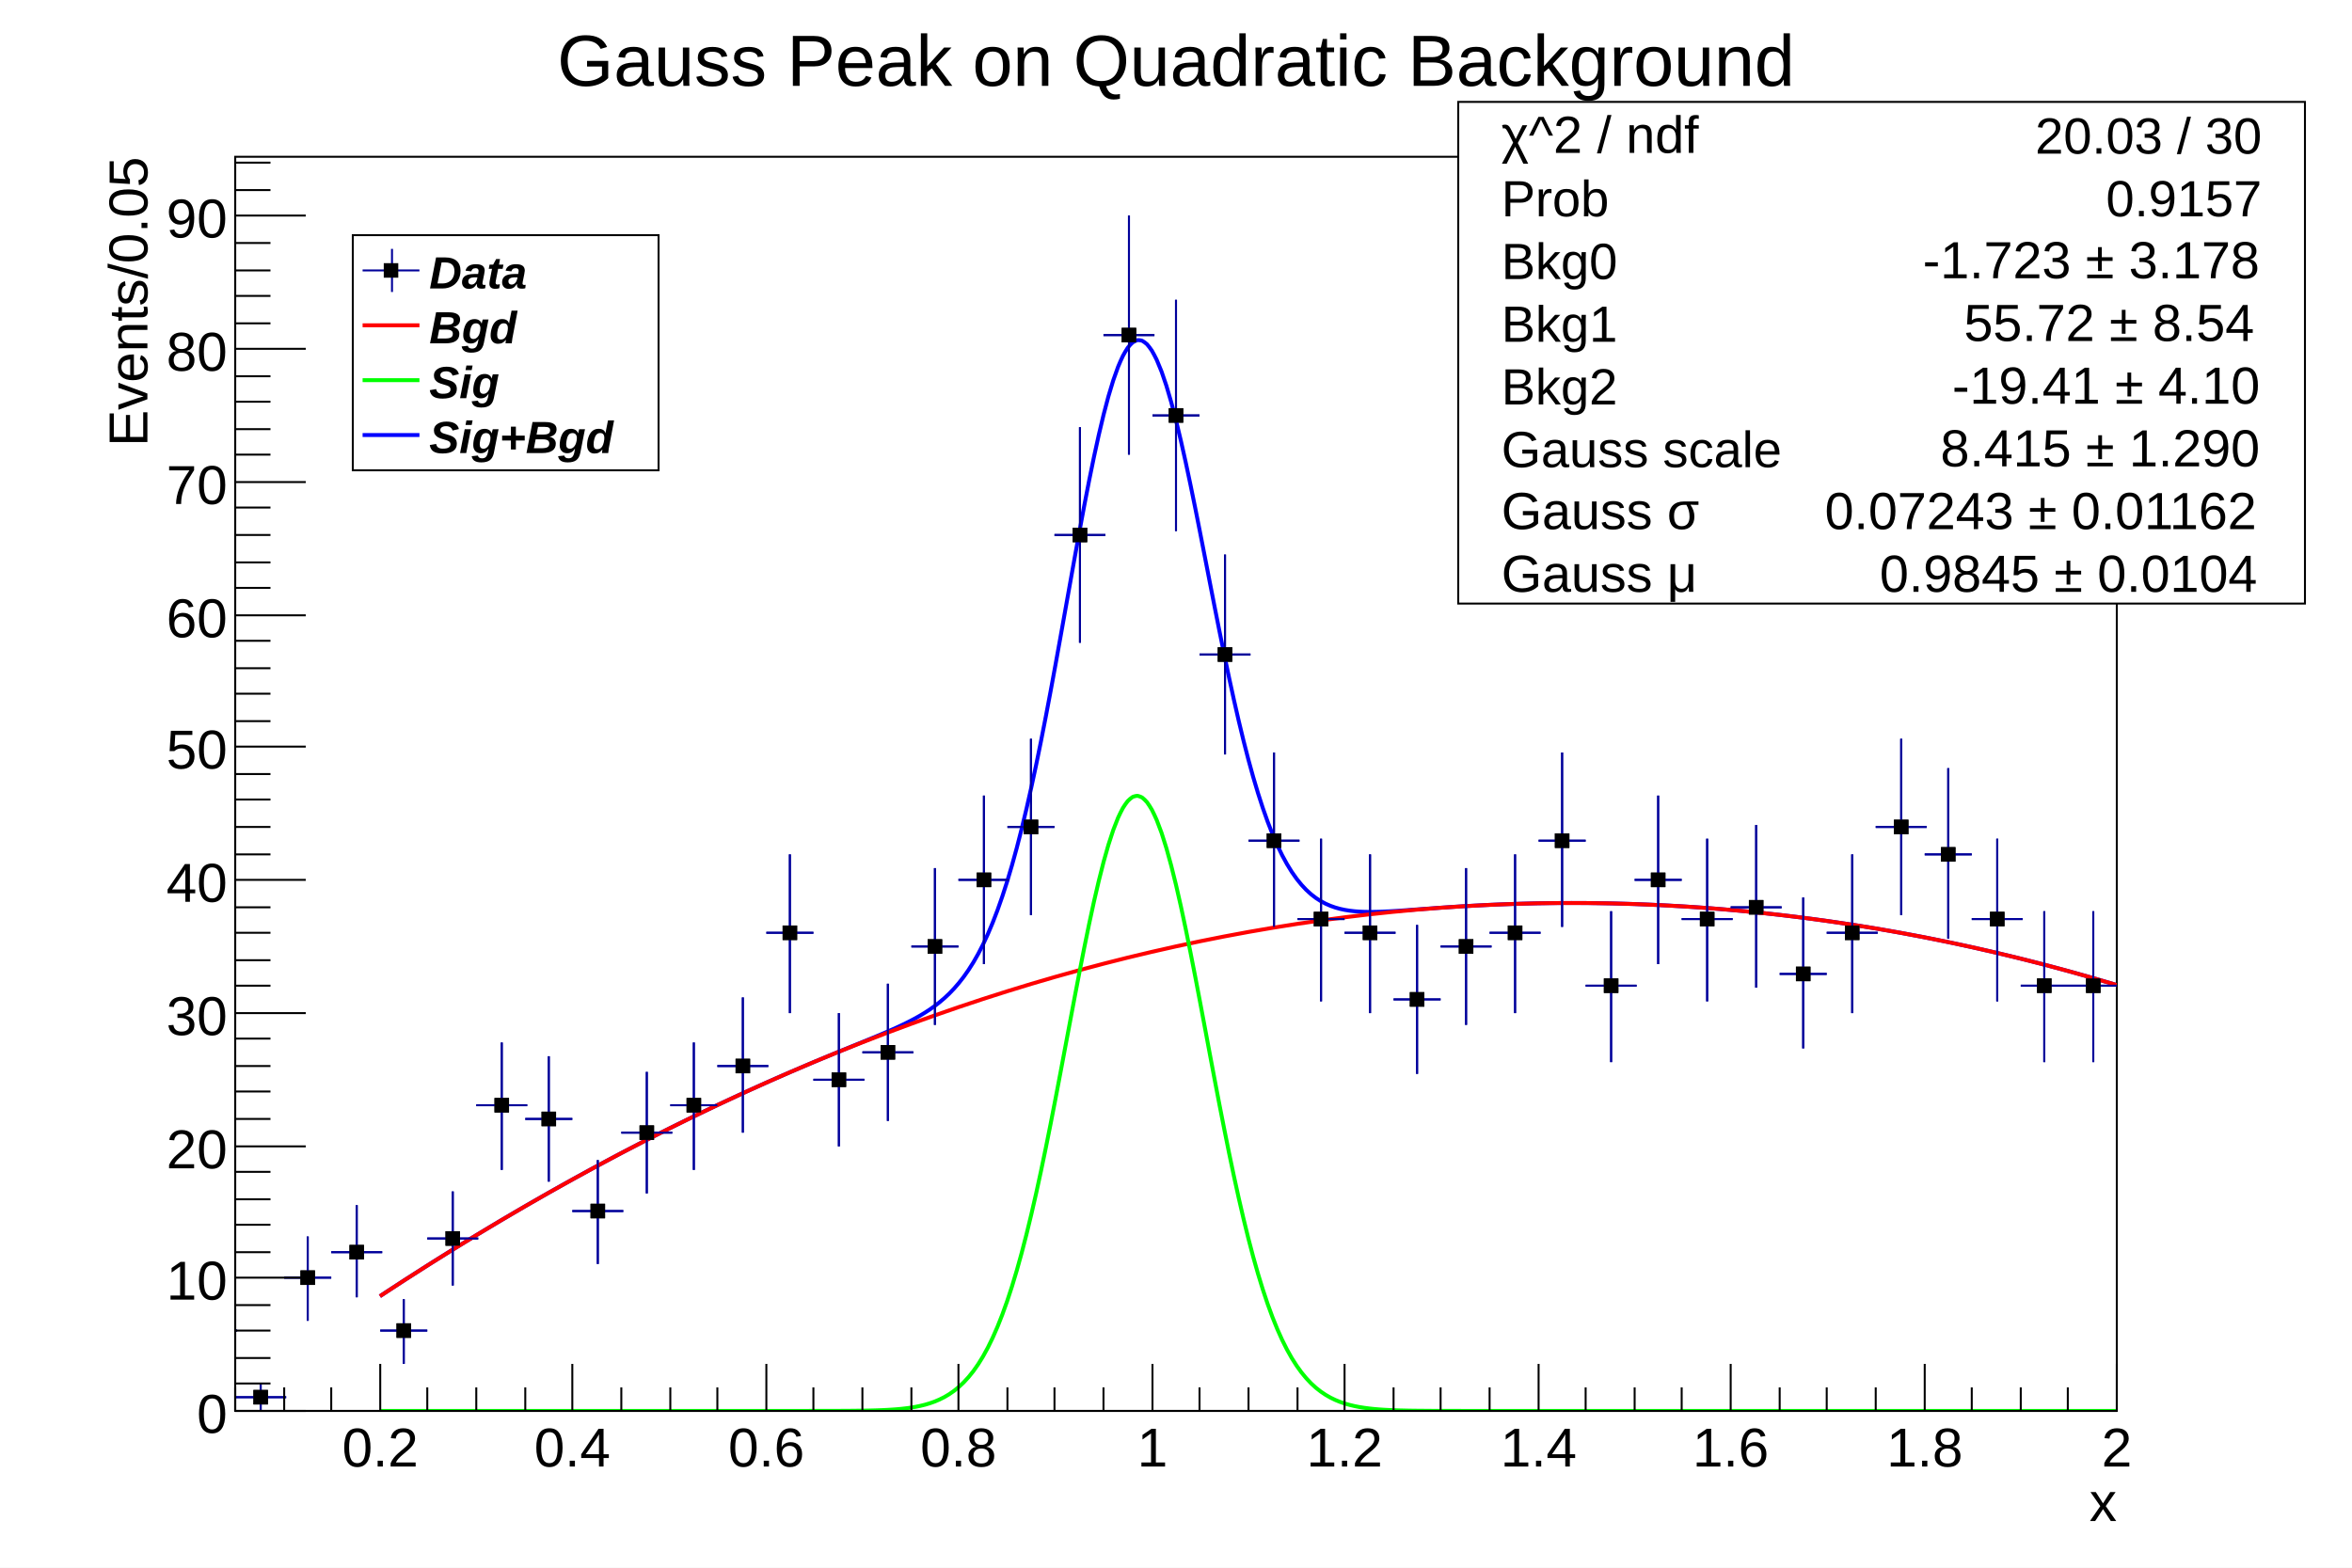
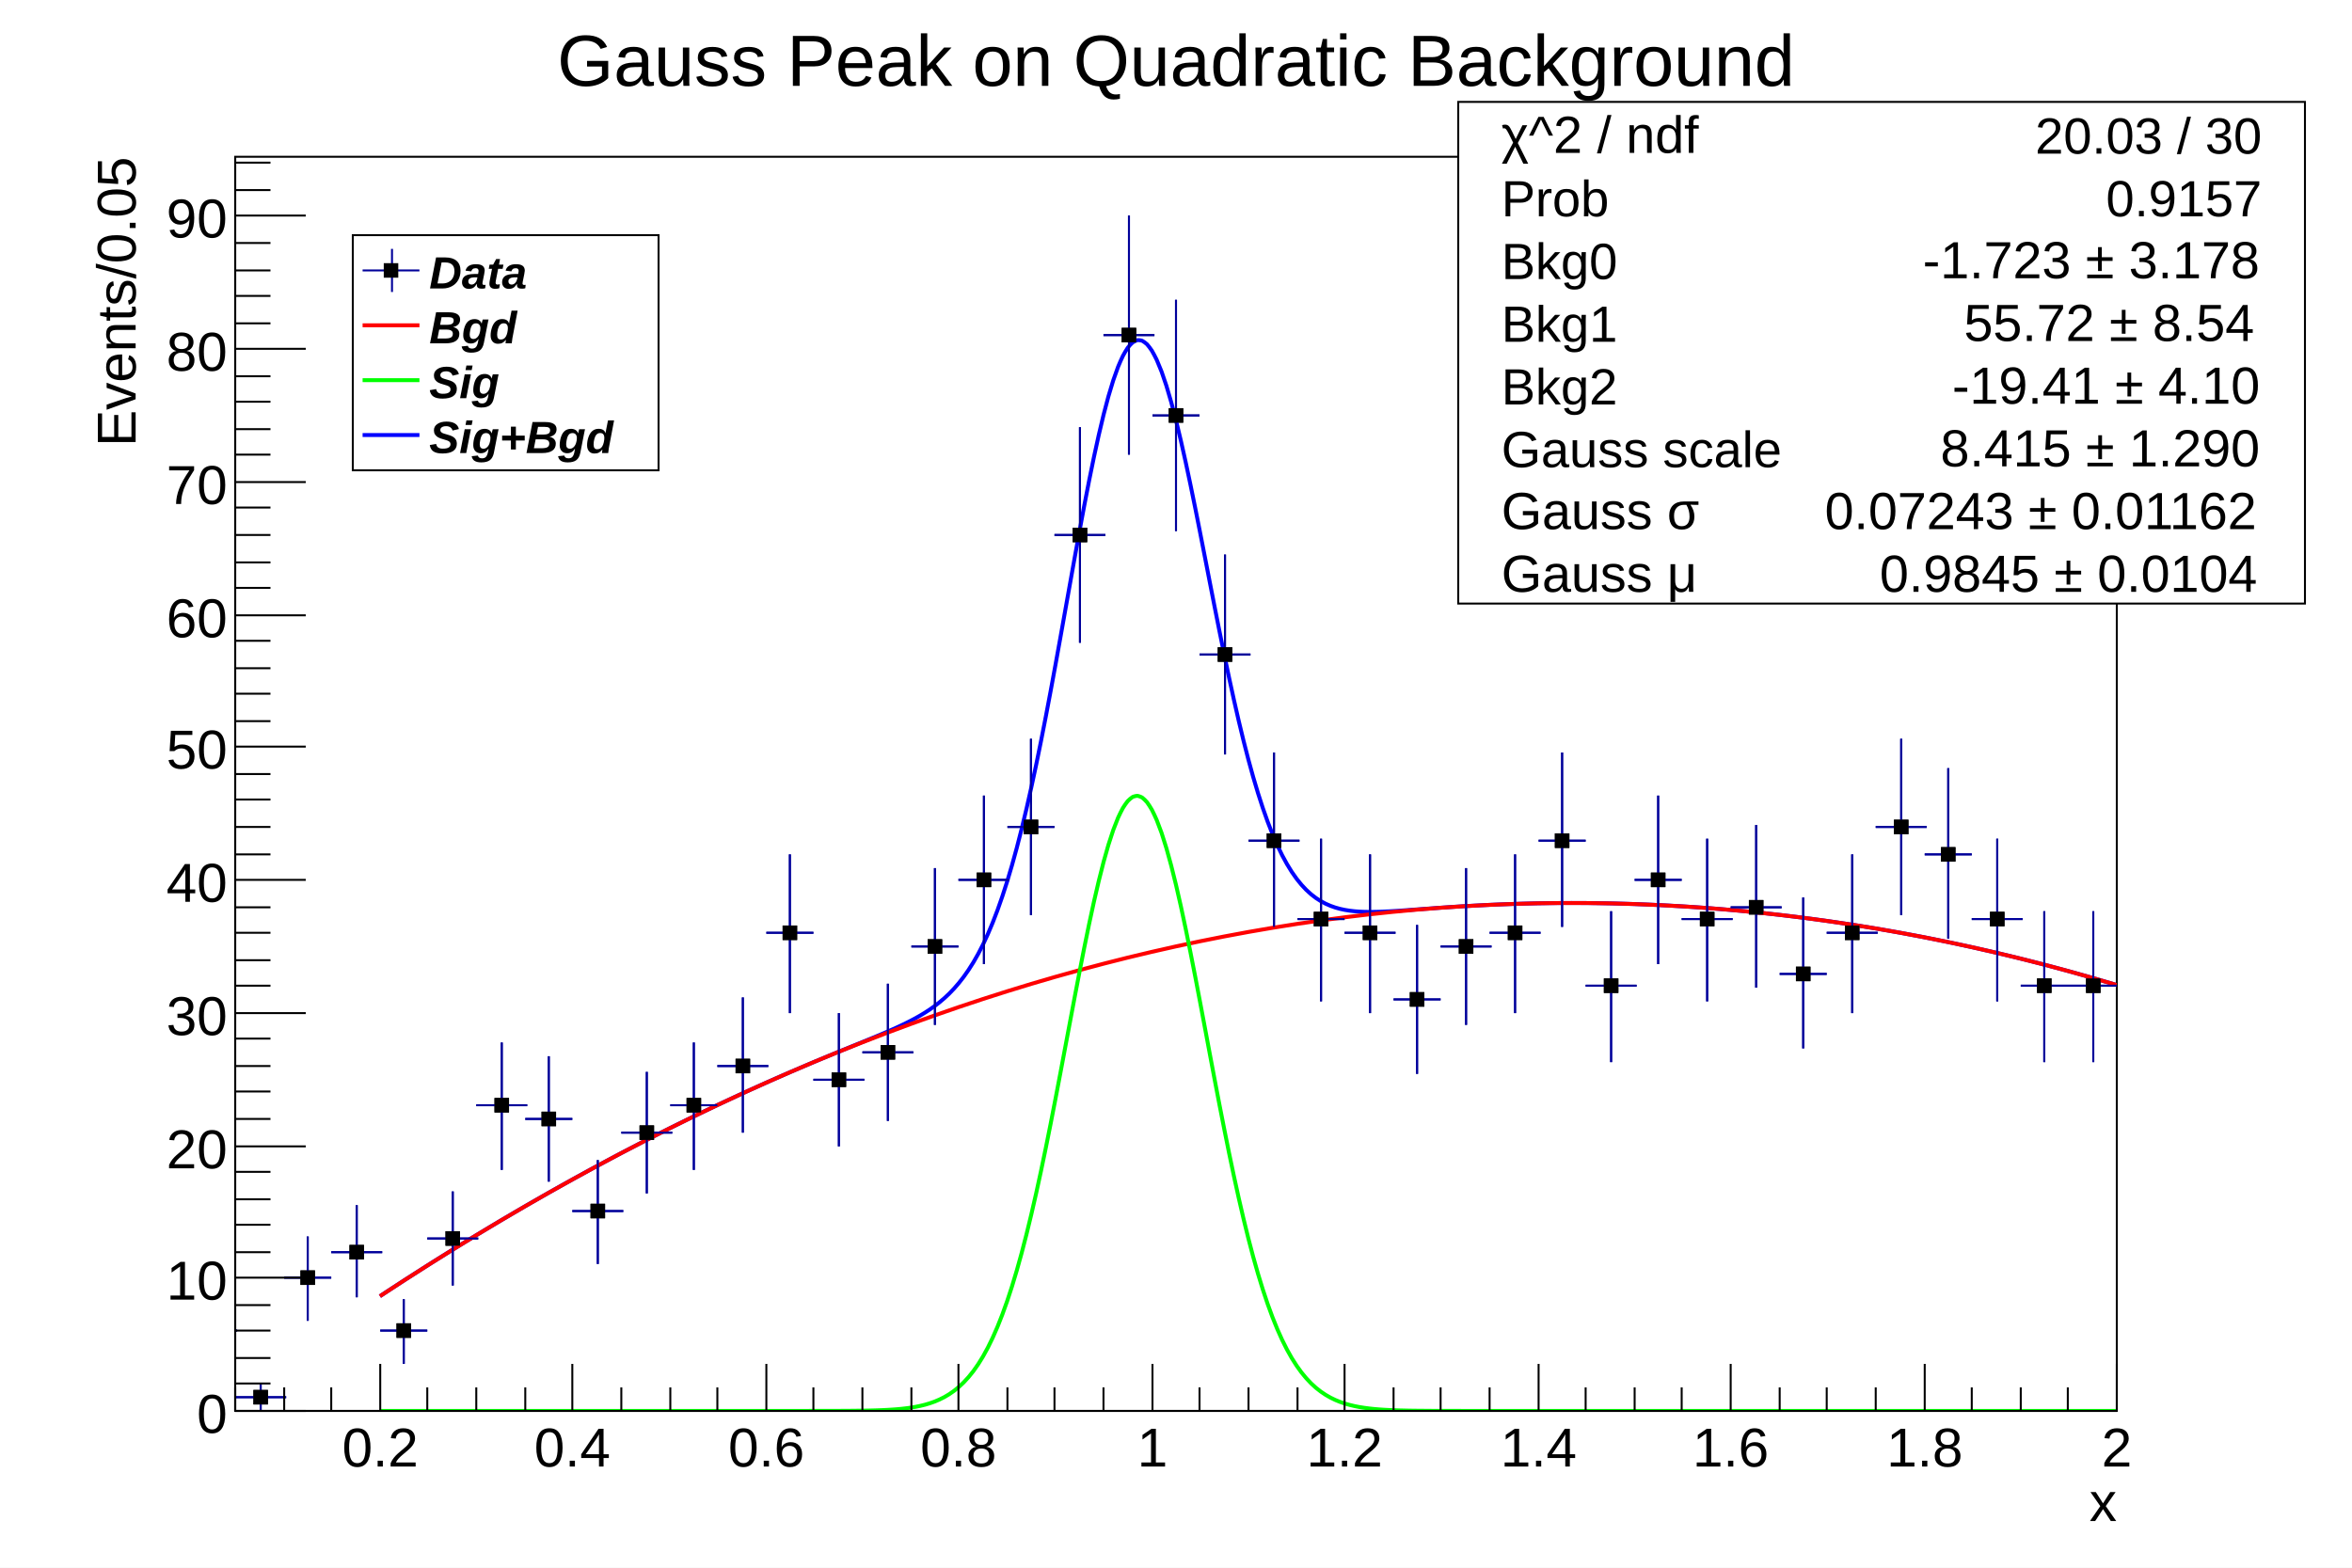
<svg xmlns="http://www.w3.org/2000/svg" viewBox="0 0 1200 800" preserveAspectRatio="none" width="1200" height="800">
  <path d="M0,0H1200V800H0Z" style="fill: white;" />
  <g>
    <g transform="translate(120,80)">
      <path d="M0,0H960V640H0Z" style="fill: white; stroke: black; stroke-width: 1;" />
      <svg x="0" y="0" overflow="hidden" width="960" height="640" viewBox="0 0 960 640">
        <g>
          <path d="M-25,599h26M-12,583v33M0,633h26M13,626v14M25,572h24M37,551v43M49,559h26M62,535v47M74,599h24M86,583v33M98,552h26M111,528v48M123,484h26M136,452v65M148,491h24M160,459v64M172,538h26M185,512v53M197,498h26M210,467v62M222,484h24M234,452v65M246,464h26M259,429v69M271,396h24M283,356v81M295,471h26M308,437v68M320,457h26M333,422v70M345,403h24M357,363v80M369,369h26M382,326v86M394,342h24M406,297v90M418,193h26M431,138v110M443,91h26M456,30v122M468,132h24M480,73v118M492,254h26M505,203v102M517,349h26M530,304v89M542,389h24M554,348v83M566,396h26M579,356v81M591,430h24M603,392v76M615,403h26M628,363v80M640,396h26M653,356v81M665,349h24M677,304v89M689,423h26M702,385v77M714,369h24M726,326v86M738,389h26M751,348v83M763,383h26M776,341v83M788,417h24M800,378v77M812,396h26M825,356v81M837,342h26M850,297v90M862,356h24M874,312v87M886,389h26M899,348v83M911,423h24M923,385v77M935,423h26M948,385v77M960,349h26M973,304v89M985,342h24M997,297v90" style="stroke: #00009a; stroke-width: 1;" />
          <path d="M-15.2,595.8v6.4h6.4v-6.4zM9.8,629.8v6.4h6.4v-6.4zM33.8,568.8v6.4h6.4v-6.4zM58.8,555.8v6.4h6.4v-6.4zM82.8,595.8v6.4h6.4v-6.4zM107.8,548.8v6.4h6.4v-6.4zM132.8,480.8v6.4h6.4v-6.4zM156.8,487.8v6.4h6.4v-6.4zM181.8,534.8v6.4h6.4v-6.4zM206.8,494.8v6.4h6.4v-6.4zM230.8,480.8v6.4h6.4v-6.4zM255.8,460.8v6.4h6.4v-6.4zM279.8,392.8v6.4h6.4v-6.4zM304.8,467.8v6.4h6.4v-6.4zM329.8,453.8v6.4h6.4v-6.4zM353.8,399.8v6.4h6.4v-6.4zM378.8,365.8v6.4h6.4v-6.4zM402.8,338.8v6.4h6.4v-6.4zM427.8,189.8v6.4h6.4v-6.4zM452.8,87.8v6.4h6.4v-6.4zM476.8,128.8v6.4h6.4v-6.4zM501.8,250.8v6.4h6.4v-6.4zM526.8,345.8v6.4h6.4v-6.4zM550.8,385.8v6.4h6.4v-6.4zM575.8,392.8v6.4h6.4v-6.4zM599.8,426.8v6.4h6.4v-6.4zM624.8,399.8v6.4h6.4v-6.4zM649.8,392.8v6.4h6.4v-6.4zM673.8,345.8v6.4h6.4v-6.4zM698.8,419.8v6.4h6.4v-6.4zM722.8,365.8v6.4h6.4v-6.4zM747.8,385.8v6.4h6.4v-6.4zM772.8,379.8v6.4h6.4v-6.4zM796.8,413.8v6.4h6.4v-6.4zM821.8,392.8v6.4h6.4v-6.4zM846.8,338.8v6.4h6.4v-6.4zM870.8,352.8v6.4h6.4v-6.4zM895.8,385.8v6.4h6.4v-6.4zM919.8,419.8v6.4h6.4v-6.4zM944.8,419.8v6.4h6.4v-6.4zM969.8,345.8v6.4h6.4v-6.4zM993.8,338.8v6.4h6.4v-6.4z" style="stroke: black; fill: black;" />
        </g>
        <g>
          <path d="M73.85,581.45C74.09,581.29,75.82,580.15,76.31,579.83S78.28,578.54,78.77,578.21S80.74,576.93,81.23,576.61S83.2,575.33,83.69,575.01S85.66,573.73,86.15,573.41S88.12,572.14,88.62,571.82S90.58,570.56,91.08,570.24S93.05,568.98,93.54,568.67S95.51,567.41,96,567.1S97.97,565.85,98.46,565.54S100.43,564.29,100.92,563.98S102.89,562.74,103.38,562.43S105.35,561.2,105.85,560.89S107.82,559.66,108.31,559.36S110.28,558.13,110.77,557.83S112.74,556.61,113.23,556.31S115.2,555.09,115.69,554.79S117.66,553.58,118.15,553.28S120.12,552.08,120.62,551.78S122.58,550.58,123.08,550.28S125.05,549.09,125.54,548.79S127.51,547.61,128,547.31S129.97,546.13,130.46,545.84S132.43,544.66,132.92,544.37S134.89,543.19,135.38,542.9S137.35,541.74,137.85,541.45S139.82,540.29,140.31,540S142.28,538.84,142.77,538.55S144.74,537.4,145.23,537.12S147.2,535.97,147.69,535.69S149.66,534.55,150.15,534.26S152.12,533.13,152.62,532.85S154.58,531.72,155.08,531.44S157.05,530.31,157.54,530.03S159.51,528.91,160,528.63S161.97,527.52,162.46,527.24S164.43,526.14,164.92,525.86S166.89,524.76,167.38,524.48S169.35,523.38,169.85,523.11S171.82,522.02,172.31,521.75S174.28,520.66,174.77,520.39S176.74,519.31,177.23,519.04S179.2,517.96,179.69,517.69S181.66,516.62,182.15,516.35S184.12,515.29,184.62,515.02S186.58,513.96,187.08,513.7S189.05,512.64,189.54,512.38S191.51,511.33,192,511.07S193.97,510.02,194.46,509.76S196.43,508.72,196.92,508.46S198.89,507.43,199.38,507.17S201.35,506.14,201.85,505.89S203.82,504.86,204.31,504.61S206.28,503.59,206.77,503.33S208.74,502.32,209.23,502.07S211.2,501.06,211.69,500.81S213.66,499.81,214.15,499.56S216.12,498.56,216.62,498.31S218.58,497.32,219.08,497.07S221.05,496.08,221.54,495.84S223.51,494.86,224,494.61S225.97,493.64,226.46,493.39S228.43,492.42,228.92,492.18S230.89,491.21,231.38,490.97S233.35,490.01,233.85,489.77S235.82,488.82,236.31,488.58S238.28,487.63,238.77,487.39S240.74,486.45,241.23,486.21S243.2,485.27,243.69,485.04S245.66,484.1,246.15,483.87S248.12,482.94,248.62,482.71S250.58,481.79,251.08,481.55S253.05,480.64,253.54,480.41S255.51,479.49,256,479.27S257.97,478.36,258.46,478.13S260.43,477.23,260.92,477S262.89,476.11,263.38,475.88S265.35,474.99,265.85,474.77S267.82,473.88,268.31,473.66S270.28,472.78,270.77,472.56S272.74,471.68,273.23,471.46S275.2,470.59,275.69,470.37S277.66,469.51,278.15,469.29S280.12,468.43,280.62,468.22S282.58,467.36,283.08,467.15S285.05,466.3,285.54,466.09S287.51,465.24,288,465.03S289.97,464.19,290.46,463.98S292.43,463.14,292.92,462.94S294.89,462.1,295.38,461.9S297.35,461.07,297.85,460.87S299.82,460.04,300.31,459.84S302.28,459.02,302.77,458.82S304.74,458,305.23,457.8S307.2,456.99,307.69,456.79S309.66,455.98,310.15,455.78S312.12,454.98,312.62,454.78S314.58,453.97,315.08,453.77S317.05,452.97,317.54,452.77S319.51,451.97,320,451.77S321.97,450.96,322.46,450.76S324.43,449.95,324.92,449.75S326.89,448.93,327.38,448.73S329.35,447.9,329.85,447.69S331.82,446.86,332.31,446.64S334.28,445.79,334.77,445.57S336.74,444.69,337.23,444.47S339.2,443.56,339.69,443.33S341.66,442.39,342.15,442.14S344.12,441.16,344.62,440.9S346.58,439.86,347.08,439.59S349.05,438.49,349.54,438.2S351.51,437.02,352,436.71S353.97,435.44,354.46,435.1S356.43,433.72,356.92,433.35S358.89,431.84,359.38,431.44S361.35,429.79,361.85,429.35S363.82,427.52,364.31,427.03S366.28,425.01,366.77,424.47S368.74,422.23,369.23,421.63S371.2,419.15,371.69,418.48S373.66,415.72,374.15,414.98S376.12,411.91,376.62,411.09S378.58,407.68,379.08,406.77S381.05,403,381.54,401.99S383.51,397.81,384,396.7S385.97,392.1,386.46,390.88S388.43,385.82,388.92,384.48S390.89,378.94,391.38,377.48S393.35,371.44,393.85,369.85S395.82,363.3,396.31,361.58S398.28,354.5,398.77,352.65S400.74,345.04,401.23,343.06S403.2,334.93,403.69,332.82S405.66,324.18,406.15,321.94S408.12,312.81,408.62,310.46S410.58,300.87,411.08,298.41S413.05,288.41,413.54,285.85S415.51,275.49,416,272.86S417.97,262.2,418.46,259.5S420.43,248.62,420.92,245.88S422.89,234.86,423.38,232.1S425.35,221.03,425.85,218.28S427.82,207.26,428.31,204.54S430.28,193.68,430.77,191.01S432.74,180.43,433.23,177.84S435.2,167.64,435.69,165.17S437.66,155.46,438.15,153.13S440.12,144.03,440.62,141.87S442.58,133.49,443.08,131.52S445.05,123.96,445.54,122.21S447.51,115.56,448,114.06S449.97,108.41,450.46,107.16S452.43,102.58,452.92,101.61S454.89,98.15,455.38,97.46S457.35,95.17,457.85,94.78S459.82,93.68,460.31,93.59S462.28,93.69,462.77,93.91S464.74,95.2,465.23,95.7S467.2,98.17,467.69,98.96S469.66,102.55,470.15,103.61S472.12,108.27,472.62,109.59S474.58,115.25,475.08,116.8S477.05,123.38,477.54,125.15S479.51,132.55,480,134.51S481.97,142.63,482.46,144.76S484.43,153.49,484.92,155.75S486.89,164.99,487.38,167.35S489.35,176.98,489.85,179.42S491.82,189.32,492.31,191.82S494.28,201.88,494.77,204.4S496.74,214.52,497.23,217.04S499.2,227.11,499.69,229.61S501.66,239.55,502.15,242S504.12,251.72,504.62,254.1S506.58,263.53,507.08,265.83S509.05,274.89,509.54,277.1S511.51,285.75,512,287.85S513.97,296.05,514.46,298.02S516.43,305.74,516.92,307.59S518.89,314.79,519.38,316.51S521.35,323.19,521.85,324.78S523.82,330.93,524.31,332.39S526.28,338.01,526.77,339.34S528.74,344.45,529.23,345.65S531.2,350.26,531.69,351.34S533.66,355.47,534.15,356.43S536.12,360.1,536.62,360.95S538.58,364.2,539.08,364.95S541.05,367.79,541.54,368.45S543.51,370.92,544,371.49S545.97,373.62,546.46,374.11S548.43,375.94,548.92,376.35S550.89,377.9,551.38,378.25S553.35,379.55,553.85,379.84S555.82,380.92,556.31,381.16S558.28,382.05,558.77,382.24S560.74,382.96,561.23,383.11S563.2,383.68,563.69,383.8S565.66,384.24,566.15,384.33S568.12,384.66,568.62,384.73S570.58,384.97,571.08,385.02S573.05,385.17,573.54,385.2S575.51,385.3,576,385.31S577.97,385.35,578.46,385.35S580.43,385.35,580.92,385.34S582.89,385.3,583.38,385.29S585.35,385.22,585.85,385.2S587.82,385.1,588.31,385.08S590.28,384.97,590.77,384.94S592.74,384.82,593.23,384.79S595.2,384.65,595.69,384.62S597.66,384.48,598.15,384.44S600.12,384.3,600.62,384.26S602.58,384.12,603.08,384.08S605.05,383.93,605.54,383.9S607.51,383.75,608,383.72S609.97,383.57,610.46,383.54S612.43,383.39,612.92,383.36S614.89,383.22,615.38,383.19S617.35,383.05,617.85,383.02S619.82,382.89,620.31,382.85S622.28,382.73,622.77,382.69S624.74,382.57,625.23,382.54S627.2,382.42,627.69,382.4S629.66,382.28,630.15,382.26S632.12,382.15,632.62,382.12S634.58,382.02,635.08,381.99S637.05,381.89,637.54,381.87S639.51,381.78,640,381.76S641.97,381.67,642.46,381.65S644.43,381.56,644.92,381.54S646.89,381.47,647.38,381.45S649.35,381.38,649.85,381.36S651.82,381.29,652.31,381.28S654.28,381.21,654.77,381.2S656.74,381.14,657.23,381.13S659.2,381.08,659.69,381.07S661.66,381.02,662.15,381.01S664.12,380.97,664.62,380.96S666.58,380.93,667.08,380.92S669.05,380.89,669.54,380.88S671.51,380.86,672,380.85S673.97,380.83,674.46,380.83S676.43,380.81,676.92,380.81S678.89,380.8,679.38,380.8S681.35,380.79,681.85,380.79S683.82,380.8,684.31,380.8S686.28,380.8,686.77,380.81S688.74,380.82,689.23,380.82S691.2,380.84,691.69,380.84S693.66,380.87,694.15,380.87S696.12,380.9,696.62,380.91S698.58,380.94,699.08,380.95S701.05,380.99,701.54,381S703.51,381.04,704,381.05S705.97,381.1,706.46,381.12S708.43,381.17,708.92,381.18S710.89,381.24,711.38,381.26S713.35,381.32,713.85,381.34S715.82,381.41,716.31,381.43S718.28,381.5,718.77,381.52S720.74,381.6,721.23,381.62S723.2,381.71,723.69,381.73S725.66,381.82,726.15,381.85S728.12,381.94,728.62,381.97S730.58,382.07,731.08,382.09S733.05,382.2,733.54,382.23S735.51,382.34,736,382.37S737.97,382.49,738.46,382.52S740.43,382.64,740.92,382.67S742.89,382.8,743.38,382.83S745.35,382.96,745.85,383S747.82,383.14,748.31,383.17S750.28,383.31,750.77,383.35S752.74,383.5,753.23,383.54S755.2,383.69,755.69,383.73S757.66,383.89,758.15,383.93S760.12,384.09,760.62,384.14S762.58,384.31,763.08,384.35S765.05,384.52,765.54,384.57S767.51,384.75,768,384.79S769.97,384.98,770.46,385.03S772.43,385.22,772.92,385.27S774.89,385.46,775.38,385.51S777.35,385.71,777.85,385.76S779.82,385.97,780.31,386.02S782.28,386.24,782.77,386.29S784.74,386.51,785.23,386.56S787.2,386.78,787.69,386.84S789.66,387.07,790.15,387.12S792.12,387.36,792.62,387.42S794.58,387.65,795.08,387.71S797.05,387.96,797.54,388.02S799.51,388.27,800,388.33S801.97,388.58,802.46,388.65S804.43,388.91,804.92,388.97S806.89,389.24,807.38,389.31S809.35,389.57,809.85,389.64S811.82,389.92,812.31,389.99S814.28,390.27,814.77,390.34S816.74,390.62,817.23,390.7S819.2,390.99,819.69,391.06S821.66,391.36,822.15,391.43S824.12,391.73,824.62,391.81S826.58,392.11,827.08,392.19S829.05,392.5,829.54,392.58S831.51,392.9,832,392.98S833.97,393.3,834.46,393.38S836.43,393.71,836.92,393.79S838.89,394.12,839.38,394.21S841.35,394.55,841.85,394.63S843.82,394.97,844.31,395.06S846.28,395.41,846.77,395.5S848.74,395.85,849.23,395.94S851.2,396.3,851.69,396.39S853.66,396.75,854.15,396.85S856.12,397.22,856.62,397.31S858.58,397.68,859.08,397.78S861.05,398.16,861.54,398.25S863.51,398.64,864,398.74S865.97,399.13,866.46,399.22S868.43,399.62,868.92,399.72S870.89,400.12,871.38,400.22S873.35,400.63,873.85,400.73S875.82,401.14,876.31,401.25S878.28,401.66,878.77,401.77S880.74,402.19,881.23,402.3S883.2,402.72,883.69,402.83S885.66,403.26,886.15,403.37S888.12,403.81,888.62,403.92S890.58,404.36,891.08,404.48S893.05,404.92,893.54,405.04S895.51,405.49,896,405.6S897.97,406.06,898.46,406.18S900.43,406.64,900.92,406.76S902.89,407.23,903.38,407.35S905.35,407.82,905.85,407.94S907.82,408.42,908.31,408.54S910.28,409.03,910.77,409.15S912.74,409.64,913.23,409.76S915.2,410.26,915.69,410.38S917.66,410.88,918.15,411.01S920.12,411.52,920.62,411.64S922.58,412.16,923.08,412.28S925.05,412.8,925.54,412.93S927.51,413.45,928,413.58S929.97,414.11,930.46,414.24S932.43,414.78,932.92,414.91S934.89,415.45,935.38,415.58S937.35,416.13,937.85,416.26S939.82,416.81,940.31,416.95S942.28,417.5,942.77,417.64S944.74,418.2,945.23,418.34S947.2,418.9,947.69,419.05S949.66,419.62,950.15,419.76S952.12,420.33,952.62,420.48S954.58,421.06,955.08,421.2S957.05,421.79,957.54,421.93S959.51,422.52,960,422.67S962.22,423.34,962.46,423.42" style="fill: none; stroke: #0000ff; stroke-width: 2;" />
        </g>
        <g>
          <path d="M73.85,581.45C75.07,580.64,83.69,575,86.15,573.41S96,567.1,98.46,565.54S108.31,559.35,110.77,557.83S120.62,551.78,123.08,550.28S132.92,544.36,135.38,542.9S145.23,537.11,147.69,535.69S157.54,530.03,160,528.63S169.85,523.11,172.31,521.75S182.15,516.35,184.62,515.02S194.46,509.76,196.92,508.46S206.77,503.33,209.23,502.07S219.08,497.07,221.54,495.84S231.38,490.97,233.85,489.77S243.69,485.03,246.15,483.87S256,479.26,258.46,478.13S268.31,473.66,270.77,472.56S280.62,468.21,283.08,467.15S292.92,462.94,295.38,461.9S305.23,457.82,307.69,456.82S317.54,452.87,320,451.91S329.85,448.09,332.31,447.16S342.15,443.47,344.62,442.57S354.46,439.01,356.92,438.15S366.77,434.72,369.23,433.89S379.08,430.59,381.54,429.79S391.38,426.63,393.85,425.86S403.69,422.83,406.15,422.09S416,419.2,418.46,418.49S428.31,415.73,430.77,415.06S440.62,412.42,443.08,411.78S452.92,409.28,455.38,408.67S465.23,406.3,467.69,405.73S477.54,403.49,480,402.95S489.85,400.84,492.31,400.33S502.15,398.35,504.62,397.88S514.46,396.03,516.92,395.59S526.77,393.88,529.23,393.47S539.08,391.89,541.54,391.51S551.38,390.06,553.85,389.72S563.69,388.4,566.15,388.09S576,386.9,578.46,386.62S588.31,385.56,590.77,385.32S600.62,384.39,603.08,384.18S612.92,383.39,615.38,383.21S625.23,382.55,627.69,382.4S637.54,381.87,640,381.76S649.85,381.36,652.31,381.28S662.15,381.01,664.62,380.96S674.46,380.82,676.92,380.81S686.77,380.8,689.23,380.82S699.08,380.95,701.54,381S711.38,381.26,713.85,381.34S723.69,381.73,726.15,381.85S736,382.37,738.46,382.52S748.31,383.17,750.77,383.35S760.62,384.13,763.08,384.35S772.92,385.26,775.38,385.51S785.23,386.56,787.69,386.84S797.54,388.02,800,388.33S809.85,389.64,812.31,389.99S822.15,391.43,824.62,391.81S834.46,393.38,836.92,393.79S846.77,395.49,849.23,395.94S859.08,397.77,861.54,398.25S871.38,400.22,873.85,400.73S883.69,402.83,886.15,403.37S896,405.6,898.46,406.18S908.31,408.54,910.77,409.15S920.62,411.64,923.08,412.28S932.92,414.91,935.38,415.58S945.23,418.34,947.69,419.05S957.54,421.93,960,422.67S971.08,426.08,972.31,426.47" style="fill: none; stroke: #ff0000; stroke-width: 2;" />
        </g>
        <g>
          <path d="M73.85,640C74.09,640,75.82,640,76.31,640S78.28,640,78.77,640S80.74,640,81.23,640S83.2,640,83.69,640S85.66,640,86.15,640S88.12,640,88.62,640S90.58,640,91.08,640S93.05,640,93.54,640S95.51,640,96,640S97.97,640,98.46,640S100.43,640,100.92,640S102.89,640,103.38,640S105.35,640,105.85,640S107.82,640,108.31,640S110.28,640,110.77,640S112.74,640,113.23,640S115.2,640,115.69,640S117.66,640,118.15,640S120.12,640,120.62,640S122.58,640,123.08,640S125.05,640,125.54,640S127.51,640,128,640S129.97,640,130.46,640S132.43,640,132.92,640S134.89,640,135.38,640S137.35,640,137.85,640S139.82,640,140.31,640S142.28,640,142.77,640S144.74,640,145.23,640S147.2,640,147.69,640S149.66,640,150.15,640S152.12,640,152.62,640S154.58,640,155.08,640S157.05,640,157.54,640S159.51,640,160,640S161.97,640,162.46,640S164.43,640,164.92,640S166.89,640,167.38,640S169.35,640,169.85,640S171.82,640,172.31,640S174.28,640,174.77,640S176.74,640,177.23,640S179.2,640,179.69,640S181.66,640,182.15,640S184.12,640,184.62,640S186.58,640,187.08,640S189.05,640,189.54,640S191.51,640,192,640S193.97,640,194.46,640S196.43,640,196.92,640S198.89,640,199.38,640S201.35,640,201.85,640S203.82,640,204.31,640S206.28,640,206.77,640S208.74,640,209.23,640S211.2,640,211.69,640S213.66,640,214.15,640S216.12,640,216.62,640S218.58,640,219.08,640S221.05,640,221.54,640S223.51,640,224,640S225.97,640,226.46,640S228.43,640,228.92,640S230.89,640,231.38,640S233.35,640,233.85,640S235.82,640,236.31,640S238.28,640,238.77,640S240.74,640,241.23,640S243.2,640,243.69,640S245.66,640,246.15,640S248.12,640,248.62,640S250.58,640,251.08,640S253.05,640,253.54,640S255.51,640,256,640S257.97,640,258.46,640S260.43,640,260.92,640S262.89,640,263.38,640S265.35,640,265.85,640S267.82,640,268.31,640S270.28,640,270.77,640S272.74,640,273.23,640S275.2,640,275.69,640S277.66,640,278.15,640S280.12,640,280.62,640S282.58,640,283.08,640S285.05,640,285.54,640S287.51,640,288,640S289.97,640,290.46,640S292.43,640,292.92,639.99S294.89,639.99,295.38,639.99S297.35,639.99,297.85,639.99S299.82,639.99,300.31,639.99S302.28,639.98,302.77,639.98S304.74,639.98,305.23,639.97S307.2,639.97,307.69,639.97S309.66,639.96,310.15,639.95S312.12,639.94,312.62,639.94S314.58,639.92,315.08,639.92S317.05,639.9,317.54,639.89S319.51,639.87,320,639.86S321.97,639.83,322.46,639.82S324.43,639.77,324.92,639.76S326.89,639.71,327.38,639.69S329.35,639.62,329.85,639.6S331.82,639.51,332.31,639.49S334.28,639.38,334.77,639.34S336.74,639.21,337.23,639.17S339.2,639,339.69,638.95S341.66,638.73,342.15,638.67S344.12,638.41,344.62,638.34S346.58,638.02,347.08,637.92S349.05,637.53,349.54,637.42S351.51,636.95,352,636.82S353.97,636.24,354.46,636.08S356.43,635.4,356.92,635.21S358.89,634.39,359.38,634.16S361.35,633.19,361.85,632.92S363.82,631.78,364.31,631.46S366.28,630.12,366.77,629.75S368.74,628.18,369.23,627.75S371.2,625.93,371.69,625.43S373.66,623.33,374.15,622.75S376.12,620.34,376.62,619.68S378.58,616.92,379.08,616.17S381.05,613.04,381.54,612.2S383.51,608.66,384,607.71S385.97,603.74,386.46,602.68S388.43,598.25,388.92,597.07S390.89,592.15,391.38,590.85S393.35,585.43,393.85,583.99S395.82,578.05,396.31,576.49S398.28,570.02,398.77,568.32S400.74,561.31,401.23,559.48S403.2,551.95,403.69,549.98S405.66,541.93,406.15,539.84S408.12,531.3,408.62,529.09S410.58,520.09,411.08,517.77S413.05,508.35,413.54,505.94S415.51,496.15,416,493.66S417.97,483.57,418.46,481.01S420.43,470.69,420.92,468.09S422.89,457.63,423.38,455S425.35,444.49,425.85,441.87S427.82,431.4,428.31,428.81S430.28,418.49,430.77,415.96S432.74,405.91,433.23,403.45S435.2,393.78,435.69,391.44S437.66,382.26,438.15,380.06S440.12,371.48,440.62,369.45S442.58,361.58,443.08,359.74S445.05,352.69,445.54,351.07S447.51,344.92,448,343.54S449.97,338.39,450.46,337.26S452.43,333.17,452.92,332.32S454.89,329.35,455.38,328.79S457.35,326.98,457.85,326.71S459.82,326.09,460.31,326.12S462.28,326.69,462.77,327.02S464.74,328.78,465.23,329.4S467.2,332.32,467.69,333.23S469.66,337.27,470.15,338.45S472.12,343.56,472.62,344.99S474.58,351.1,475.08,352.76S477.05,359.78,477.54,361.66S479.51,369.49,480,371.56S481.97,380.11,482.46,382.34S484.43,391.5,484.92,393.87S486.89,403.52,487.38,405.99S489.35,416.03,489.85,418.58S491.82,428.89,492.31,431.49S494.28,441.95,494.77,444.57S496.74,455.09,497.23,457.71S499.2,468.18,499.69,470.77S501.66,481.1,502.15,483.64S504.12,493.74,504.62,496.22S506.58,506.02,507.08,508.42S509.05,517.86,509.54,520.15S511.51,529.17,512,531.36S513.97,539.92,514.46,541.98S516.43,550.05,516.92,551.99S518.89,559.55,519.38,561.35S521.35,568.38,521.85,570.05S523.82,576.55,524.31,578.09S526.28,584.05,526.77,585.46S528.74,590.9,529.23,592.18S531.2,597.11,531.69,598.27S533.66,602.72,534.15,603.76S536.12,607.75,536.62,608.68S538.58,612.23,539.08,613.06S541.05,616.2,541.54,616.93S543.51,619.71,544,620.35S545.97,622.78,546.46,623.33S548.43,625.45,548.92,625.93S550.89,627.77,551.38,628.19S553.35,629.76,553.85,630.12S555.82,631.48,556.31,631.78S558.28,632.93,558.77,633.2S560.74,634.17,561.23,634.39S563.2,635.22,563.69,635.4S565.66,636.09,566.15,636.25S568.12,636.82,568.62,636.95S570.58,637.43,571.08,637.53S573.05,637.93,573.54,638.02S575.51,638.34,576,638.41S577.97,638.67,578.46,638.73S580.43,638.95,580.92,639S582.89,639.17,583.38,639.21S585.35,639.35,585.85,639.38S587.82,639.49,588.31,639.51S590.28,639.6,590.77,639.62S592.74,639.69,593.23,639.71S595.2,639.76,595.69,639.77S597.66,639.82,598.15,639.83S600.12,639.86,600.62,639.87S602.58,639.89,603.08,639.9S605.05,639.92,605.54,639.92S607.51,639.94,608,639.94S609.97,639.95,610.46,639.96S612.43,639.97,612.92,639.97S614.89,639.97,615.38,639.98S617.35,639.98,617.85,639.98S619.82,639.99,620.31,639.99S622.28,639.99,622.77,639.99S624.74,639.99,625.23,639.99S627.2,639.99,627.69,640S629.66,640,630.15,640S632.12,640,632.62,640S634.58,640,635.08,640S637.05,640,637.54,640S639.51,640,640,640S641.97,640,642.46,640S644.43,640,644.92,640S646.89,640,647.38,640S649.35,640,649.85,640S651.82,640,652.31,640S654.28,640,654.77,640S656.74,640,657.23,640S659.2,640,659.69,640S661.66,640,662.15,640S664.12,640,664.62,640S666.58,640,667.08,640S669.05,640,669.54,640S671.51,640,672,640S673.97,640,674.46,640S676.43,640,676.92,640S678.89,640,679.38,640S681.35,640,681.85,640S683.82,640,684.31,640S686.28,640,686.77,640S688.74,640,689.23,640S691.2,640,691.69,640S693.66,640,694.15,640S696.12,640,696.62,640S698.58,640,699.08,640S701.05,640,701.54,640S703.51,640,704,640S705.97,640,706.46,640S708.43,640,708.92,640S710.89,640,711.38,640S713.35,640,713.85,640S715.82,640,716.31,640S718.28,640,718.77,640S720.74,640,721.23,640S723.2,640,723.69,640S725.66,640,726.15,640S728.12,640,728.62,640S730.58,640,731.08,640S733.05,640,733.54,640S735.51,640,736,640S737.97,640,738.46,640S740.43,640,740.92,640S742.89,640,743.38,640S745.35,640,745.85,640S747.82,640,748.31,640S750.28,640,750.77,640S752.74,640,753.23,640S755.2,640,755.69,640S757.66,640,758.15,640S760.12,640,760.62,640S762.58,640,763.08,640S765.05,640,765.54,640S767.51,640,768,640S769.97,640,770.46,640S772.43,640,772.92,640S774.89,640,775.38,640S777.35,640,777.85,640S779.82,640,780.31,640S782.28,640,782.77,640S784.74,640,785.23,640S787.2,640,787.69,640S789.66,640,790.15,640S792.12,640,792.62,640S794.58,640,795.08,640S797.05,640,797.54,640S799.51,640,800,640S801.97,640,802.46,640S804.43,640,804.92,640S806.89,640,807.38,640S809.35,640,809.85,640S811.82,640,812.31,640S814.28,640,814.77,640S816.74,640,817.23,640S819.2,640,819.69,640S821.66,640,822.15,640S824.12,640,824.62,640S826.58,640,827.08,640S829.05,640,829.54,640S831.51,640,832,640S833.97,640,834.46,640S836.43,640,836.92,640S838.89,640,839.38,640S841.35,640,841.85,640S843.82,640,844.31,640S846.28,640,846.77,640S848.74,640,849.23,640S851.2,640,851.69,640S853.66,640,854.15,640S856.12,640,856.62,640S858.58,640,859.08,640S861.05,640,861.54,640S863.51,640,864,640S865.97,640,866.46,640S868.43,640,868.92,640S870.89,640,871.38,640S873.35,640,873.85,640S875.82,640,876.31,640S878.28,640,878.77,640S880.74,640,881.23,640S883.2,640,883.69,640S885.66,640,886.15,640S888.12,640,888.62,640S890.58,640,891.08,640S893.05,640,893.54,640S895.51,640,896,640S897.97,640,898.46,640S900.43,640,900.92,640S902.89,640,903.38,640S905.35,640,905.85,640S907.82,640,908.31,640S910.28,640,910.77,640S912.74,640,913.23,640S915.2,640,915.69,640S917.66,640,918.15,640S920.12,640,920.62,640S922.58,640,923.08,640S925.05,640,925.54,640S927.51,640,928,640S929.97,640,930.46,640S932.43,640,932.92,640S934.89,640,935.38,640S937.35,640,937.85,640S939.82,640,940.31,640S942.28,640,942.77,640S944.74,640,945.23,640S947.2,640,947.69,640S949.66,640,950.15,640S952.12,640,952.62,640S954.58,640,955.08,640S957.05,640,957.54,640S959.51,640,960,640S962.22,640,962.46,640" style="fill: none; stroke: #00ff00; stroke-width: 2;" />
        </g>
        <g>
          <path d="M-25,599h26M-12,583v33M0,633h26M13,626v14M25,572h24M37,551v43M49,559h26M62,535v47M74,599h24M86,583v33M98,552h26M111,528v48M123,484h26M136,452v65M148,491h24M160,459v64M172,538h26M185,512v53M197,498h26M210,467v62M222,484h24M234,452v65M246,464h26M259,429v69M271,396h24M283,356v81M295,471h26M308,437v68M320,457h26M333,422v70M345,403h24M357,363v80M369,369h26M382,326v86M394,342h24M406,297v90M418,193h26M431,138v110M443,91h26M456,30v122M468,132h24M480,73v118M492,254h26M505,203v102M517,349h26M530,304v89M542,389h24M554,348v83M566,396h26M579,356v81M591,430h24M603,392v76M615,403h26M628,363v80M640,396h26M653,356v81M665,349h24M677,304v89M689,423h26M702,385v77M714,369h24M726,326v86M738,389h26M751,348v83M763,383h26M776,341v83M788,417h24M800,378v77M812,396h26M825,356v81M837,342h26M850,297v90M862,356h24M874,312v87M886,389h26M899,348v83M911,423h24M923,385v77M935,423h26M948,385v77M960,349h26M973,304v89M985,342h24M997,297v90" style="stroke: #00009a; stroke-width: 1;" />
          <path d="M-15.2,595.8v6.4h6.4v-6.4zM9.8,629.8v6.4h6.4v-6.4zM33.8,568.8v6.4h6.4v-6.4zM58.8,555.8v6.4h6.4v-6.4zM82.8,595.8v6.4h6.4v-6.4zM107.8,548.8v6.4h6.4v-6.4zM132.8,480.8v6.4h6.4v-6.4zM156.8,487.8v6.4h6.4v-6.4zM181.8,534.8v6.4h6.4v-6.4zM206.8,494.8v6.4h6.4v-6.4zM230.8,480.8v6.4h6.4v-6.4zM255.8,460.8v6.4h6.4v-6.4zM279.8,392.8v6.4h6.4v-6.4zM304.8,467.8v6.4h6.4v-6.4zM329.8,453.8v6.4h6.4v-6.4zM353.8,399.8v6.4h6.4v-6.4zM378.8,365.8v6.4h6.4v-6.4zM402.8,338.8v6.4h6.4v-6.4zM427.8,189.8v6.4h6.4v-6.4zM452.8,87.8v6.4h6.4v-6.4zM476.8,128.8v6.4h6.4v-6.4zM501.8,250.8v6.4h6.4v-6.4zM526.8,345.8v6.4h6.4v-6.4zM550.8,385.8v6.4h6.4v-6.4zM575.8,392.8v6.4h6.4v-6.4zM599.8,426.8v6.4h6.4v-6.4zM624.8,399.8v6.4h6.4v-6.4zM649.8,392.8v6.4h6.4v-6.4zM673.8,345.8v6.4h6.4v-6.4zM698.8,419.8v6.4h6.4v-6.4zM722.8,365.8v6.4h6.4v-6.4zM747.8,385.8v6.4h6.4v-6.4zM772.8,379.8v6.4h6.4v-6.4zM796.8,413.8v6.4h6.4v-6.4zM821.8,392.8v6.4h6.4v-6.4zM846.8,338.8v6.4h6.4v-6.4zM870.8,352.8v6.4h6.4v-6.4zM895.8,385.8v6.4h6.4v-6.4zM919.8,419.8v6.4h6.4v-6.4zM944.8,419.8v6.4h6.4v-6.4zM969.8,345.8v6.4h6.4v-6.4zM993.8,338.8v6.4h6.4v-6.4z" style="stroke: black; fill: black;" />
        </g>
      </svg>
      <g>
        <g transform="translate(0,640)">
          <path d="M0,0h960M0,-12V0M25,-12V0M49,-12V0M74,-24V0M98,-12V0M123,-12V0M148,-12V0M172,-24V0M197,-12V0M222,-12V0M246,-12V0M271,-24V0M295,-12V0M320,-12V0M345,-12V0M369,-24V0M394,-12V0M418,-12V0M443,-12V0M468,-24V0M492,-12V0M517,-12V0M542,-12V0M566,-24V0M591,-12V0M615,-12V0M640,-12V0M665,-24V0M689,-12V0M714,-12V0M738,-12V0M763,-24V0M788,-12V0M812,-12V0M837,-12V0M862,-24V0M886,-12V0M911,-12V0M935,-12V0M960,-24V0" style="stroke: black; stroke-width: 1;" />
          <g font-family="Arial" font-size="28" space="preserve" fill="black" text-anchor="middle">
            <text dy=".8em" transform="translate(74,6)">
       0.2
      </text>
            <text dy=".8em" transform="translate(172,6)">
       0.4
      </text>
            <text dy=".8em" transform="translate(271,6)">
       0.6
      </text>
            <text dy=".8em" transform="translate(369,6)">
       0.8
      </text>
            <text dy=".8em" transform="translate(468,6)">
       1
      </text>
            <text dy=".8em" transform="translate(566,6)">
       1.2
      </text>
            <text dy=".8em" transform="translate(665,6)">
       1.4
      </text>
            <text dy=".8em" transform="translate(763,6)">
       1.6
      </text>
            <text dy=".8em" transform="translate(862,6)">
       1.8
      </text>
            <text dy=".8em" transform="translate(960,6)">
       2
      </text>
          </g>
          <g font-family="Arial" font-size="28" space="preserve" transform="translate(960,45)">
            <text fill="black" text-anchor="end" dy=".4em">
       x
      </text>
          </g>
        </g>
        <g>
          <path d="M0,0v640M36,640H0M18,626H0M18,613H0M18,599H0M18,586H0M36,572H0M18,559H0M18,545H0M18,532H0M18,518H0M36,505H0M18,491H0M18,477H0M18,464H0M18,450H0M36,437H0M18,423H0M18,410H0M18,396H0M18,383H0M36,369H0M18,356H0M18,342H0M18,328H0M18,315H0M36,301H0M18,288H0M18,274H0M18,261H0M18,247H0M36,234H0M18,220H0M18,207H0M18,193H0M18,179H0M36,166H0M18,152H0M18,139H0M18,125H0M18,112H0M36,98H0M18,85H0M18,71H0M18,58H0M18,44H0M36,30H0M18,17H0M18,3H0" style="stroke: black; stroke-width: 1;" />
          <g font-family="Arial" font-size="28" space="preserve" fill="black" text-anchor="end">
            <text dy=".4em" transform="translate(-4,640)">
       0
      </text>
            <text dy=".4em" transform="translate(-4,572)">
       10
      </text>
            <text dy=".4em" transform="translate(-4,505)">
       20
      </text>
            <text dy=".4em" transform="translate(-4,437)">
       30
      </text>
            <text dy=".4em" transform="translate(-4,369)">
       40
      </text>
            <text dy=".4em" transform="translate(-4,301)">
       50
      </text>
            <text dy=".4em" transform="translate(-4,234)">
       60
      </text>
            <text dy=".4em" transform="translate(-4,166)">
       70
      </text>
            <text dy=".4em" transform="translate(-4,98)">
       80
      </text>
            <text dy=".4em" transform="translate(-4,30)">
       90
      </text>
          </g>
-           <g font-family="Arial" font-size="28" space="preserve" transform="translate(-56)">
+           <g font-family="Arial" font-size="28" space="preserve" transform="translate(-62)">
            <text fill="black" text-anchor="end" dy=".4em" transform="rotate(270)">
       Events/0.05
      </text>
          </g>
        </g>
      </g>
    </g>
    <g transform="translate(744,52)" font-family="Arial" font-size="26" space="preserve">
      <path d="M0,0H432V256H0Z" style="fill: white; stroke: black; stroke-width: 1;" />
      <g transform="translate(22,26) scale(0.988)">
        <text fill="black" font-size="27">
     χ^2 / ndf
    </text>
      </g>
      <text fill="black" text-anchor="end" dy=".4em" transform="translate(410,16)">
    20.03 / 30
   </text>
      <text fill="black" text-anchor="start" dy=".4em" transform="translate(22,48)">
    Prob
   </text>
      <text fill="black" text-anchor="end" dy=".4em" transform="translate(410,48)">
    0.9157
   </text>
      <text fill="black" text-anchor="start" dy=".4em" transform="translate(22,80)">
    Bkg0
   </text>
      <g transform="translate(237,90) scale(0.988)">
        <text fill="black" font-size="27">
     -1.723 ± 3.178
    </text>
      </g>
      <text fill="black" text-anchor="start" dy=".4em" transform="translate(22,112)">
    Bkg1
   </text>
      <g transform="translate(258,122) scale(0.988)">
        <text fill="black" font-size="27">
     55.72 ± 8.54
    </text>
      </g>
      <text fill="black" text-anchor="start" dy=".4em" transform="translate(22,144)">
    Bkg2
   </text>
      <g transform="translate(252,154) scale(0.988)">
        <text fill="black" font-size="27">
     -19.41 ± 4.10
    </text>
      </g>
      <text fill="black" text-anchor="start" dy=".4em" transform="translate(22,176)">
    Gauss scale
   </text>
      <g transform="translate(246,186) scale(0.988)">
        <text fill="black" font-size="27">
     8.415 ± 1.290
    </text>
      </g>
      <g transform="translate(22,218) scale(0.988)">
        <text fill="black" font-size="27">
     Gauss σ
    </text>
      </g>
      <g transform="translate(187,218) scale(0.988)">
        <text fill="black" font-size="27">
     0.07243 ± 0.01162
    </text>
      </g>
      <g transform="translate(22,250) scale(0.988)">
        <text fill="black" font-size="27">
     Gauss μ
    </text>
      </g>
      <g transform="translate(215,250) scale(0.988)">
        <text fill="black" font-size="27">
     0.9845 ± 0.0104
    </text>
      </g>
    </g>
    <g transform="translate(180,120)" font-family="Arial" font-size="23" space="preserve" font-weight="bold" font-style="oblique">
      <path d="M0,0H156V120H0Z" style="fill: white; stroke: black; stroke-width: 1;" />
      <path d="M5,18H34" style="stroke: #00009a; stroke-width: 1;" />
      <path d="M20,7V29" style="stroke: #00009a; stroke-width: 1;" />
      <path d="M16.3,14.8v6.4h6.4v-6.4z" style="stroke: black; fill: black;" />
      <text fill="black" text-anchor="start" dy=".4em" transform="translate(39,18)">
    Data
   </text>
      <path d="M5,46H34" style="stroke: #ff0000; stroke-width: 2;" />
      <text fill="black" text-anchor="start" dy=".4em" transform="translate(39,46)">
    Bgd
   </text>
      <path d="M5,74H34" style="stroke: #00ff00; stroke-width: 2;" />
      <text fill="black" text-anchor="start" dy=".4em" transform="translate(39,74)">
    Sig
   </text>
      <path d="M5,102H34" style="stroke: #0000ff; stroke-width: 2;" />
      <text fill="black" text-anchor="start" dy=".4em" transform="translate(39,102)">
    Sig+Bgd
   </text>
    </g>
    <g transform="translate(213,4)" font-family="Arial" font-size="37" space="preserve">
      <text fill="black" text-anchor="middle" dy=".4em" transform="translate(387,25)">
    Gauss Peak on Quadratic Background
   </text>
    </g>
  </g>
</svg>
